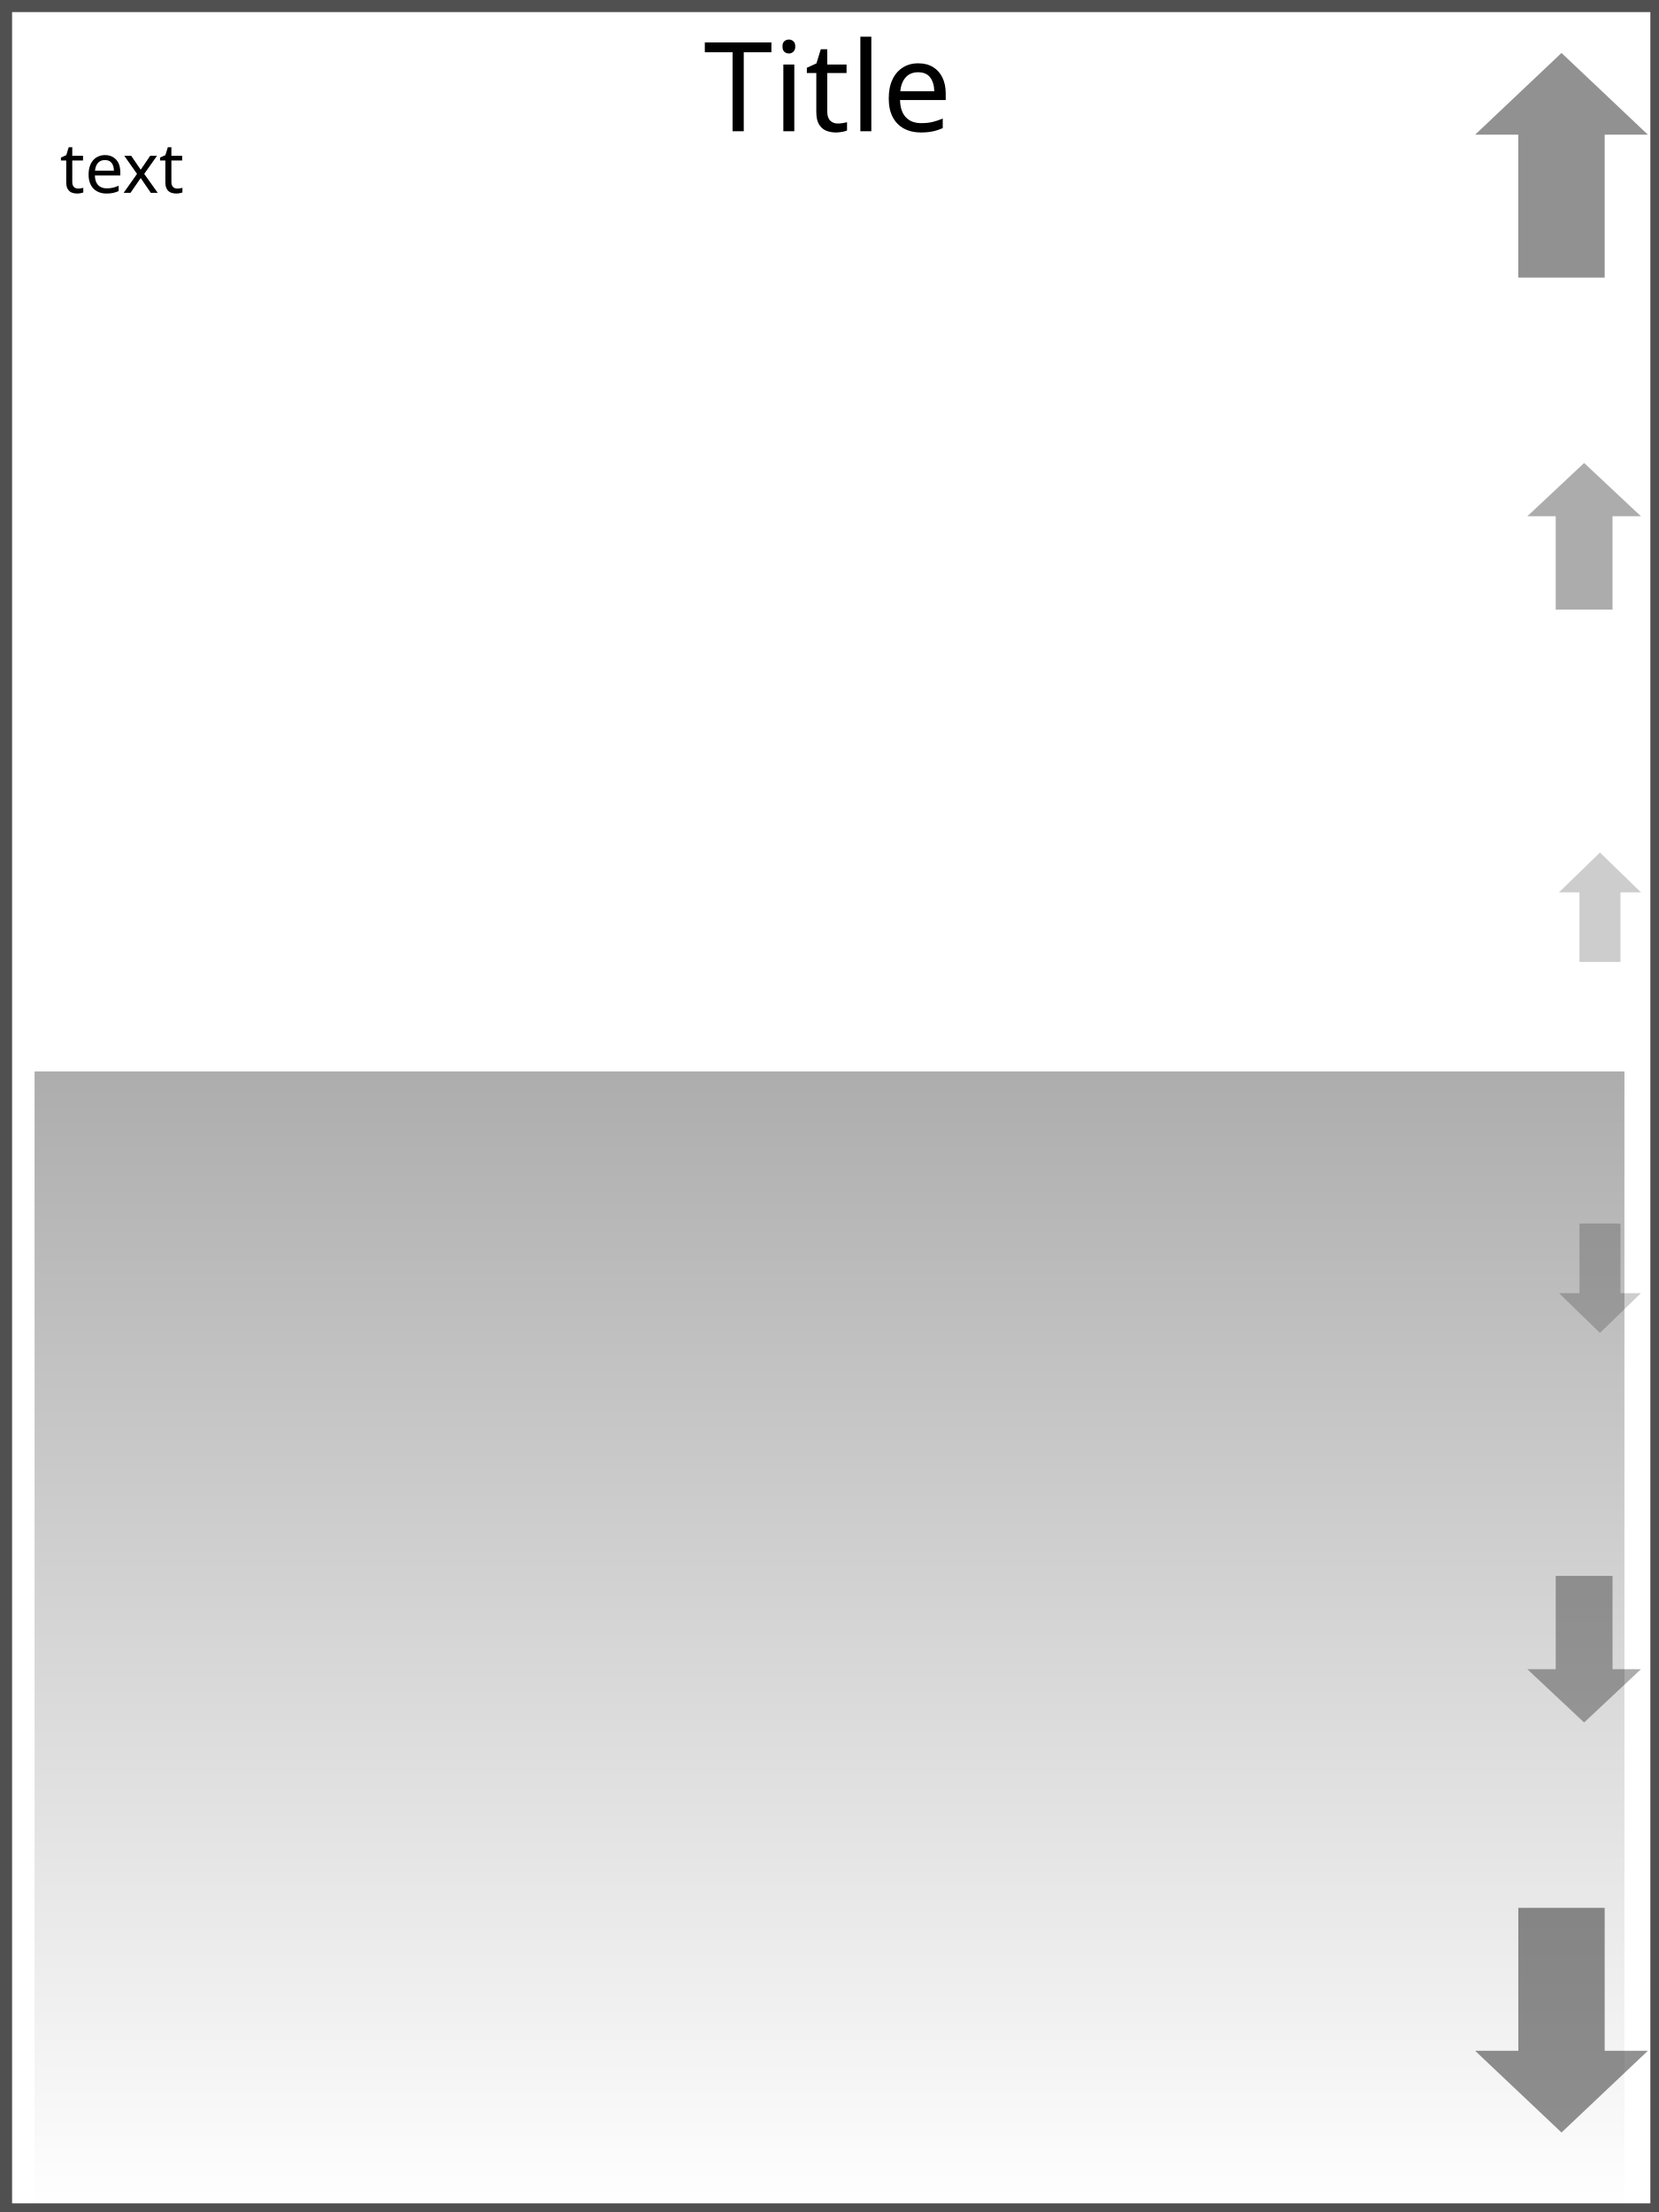
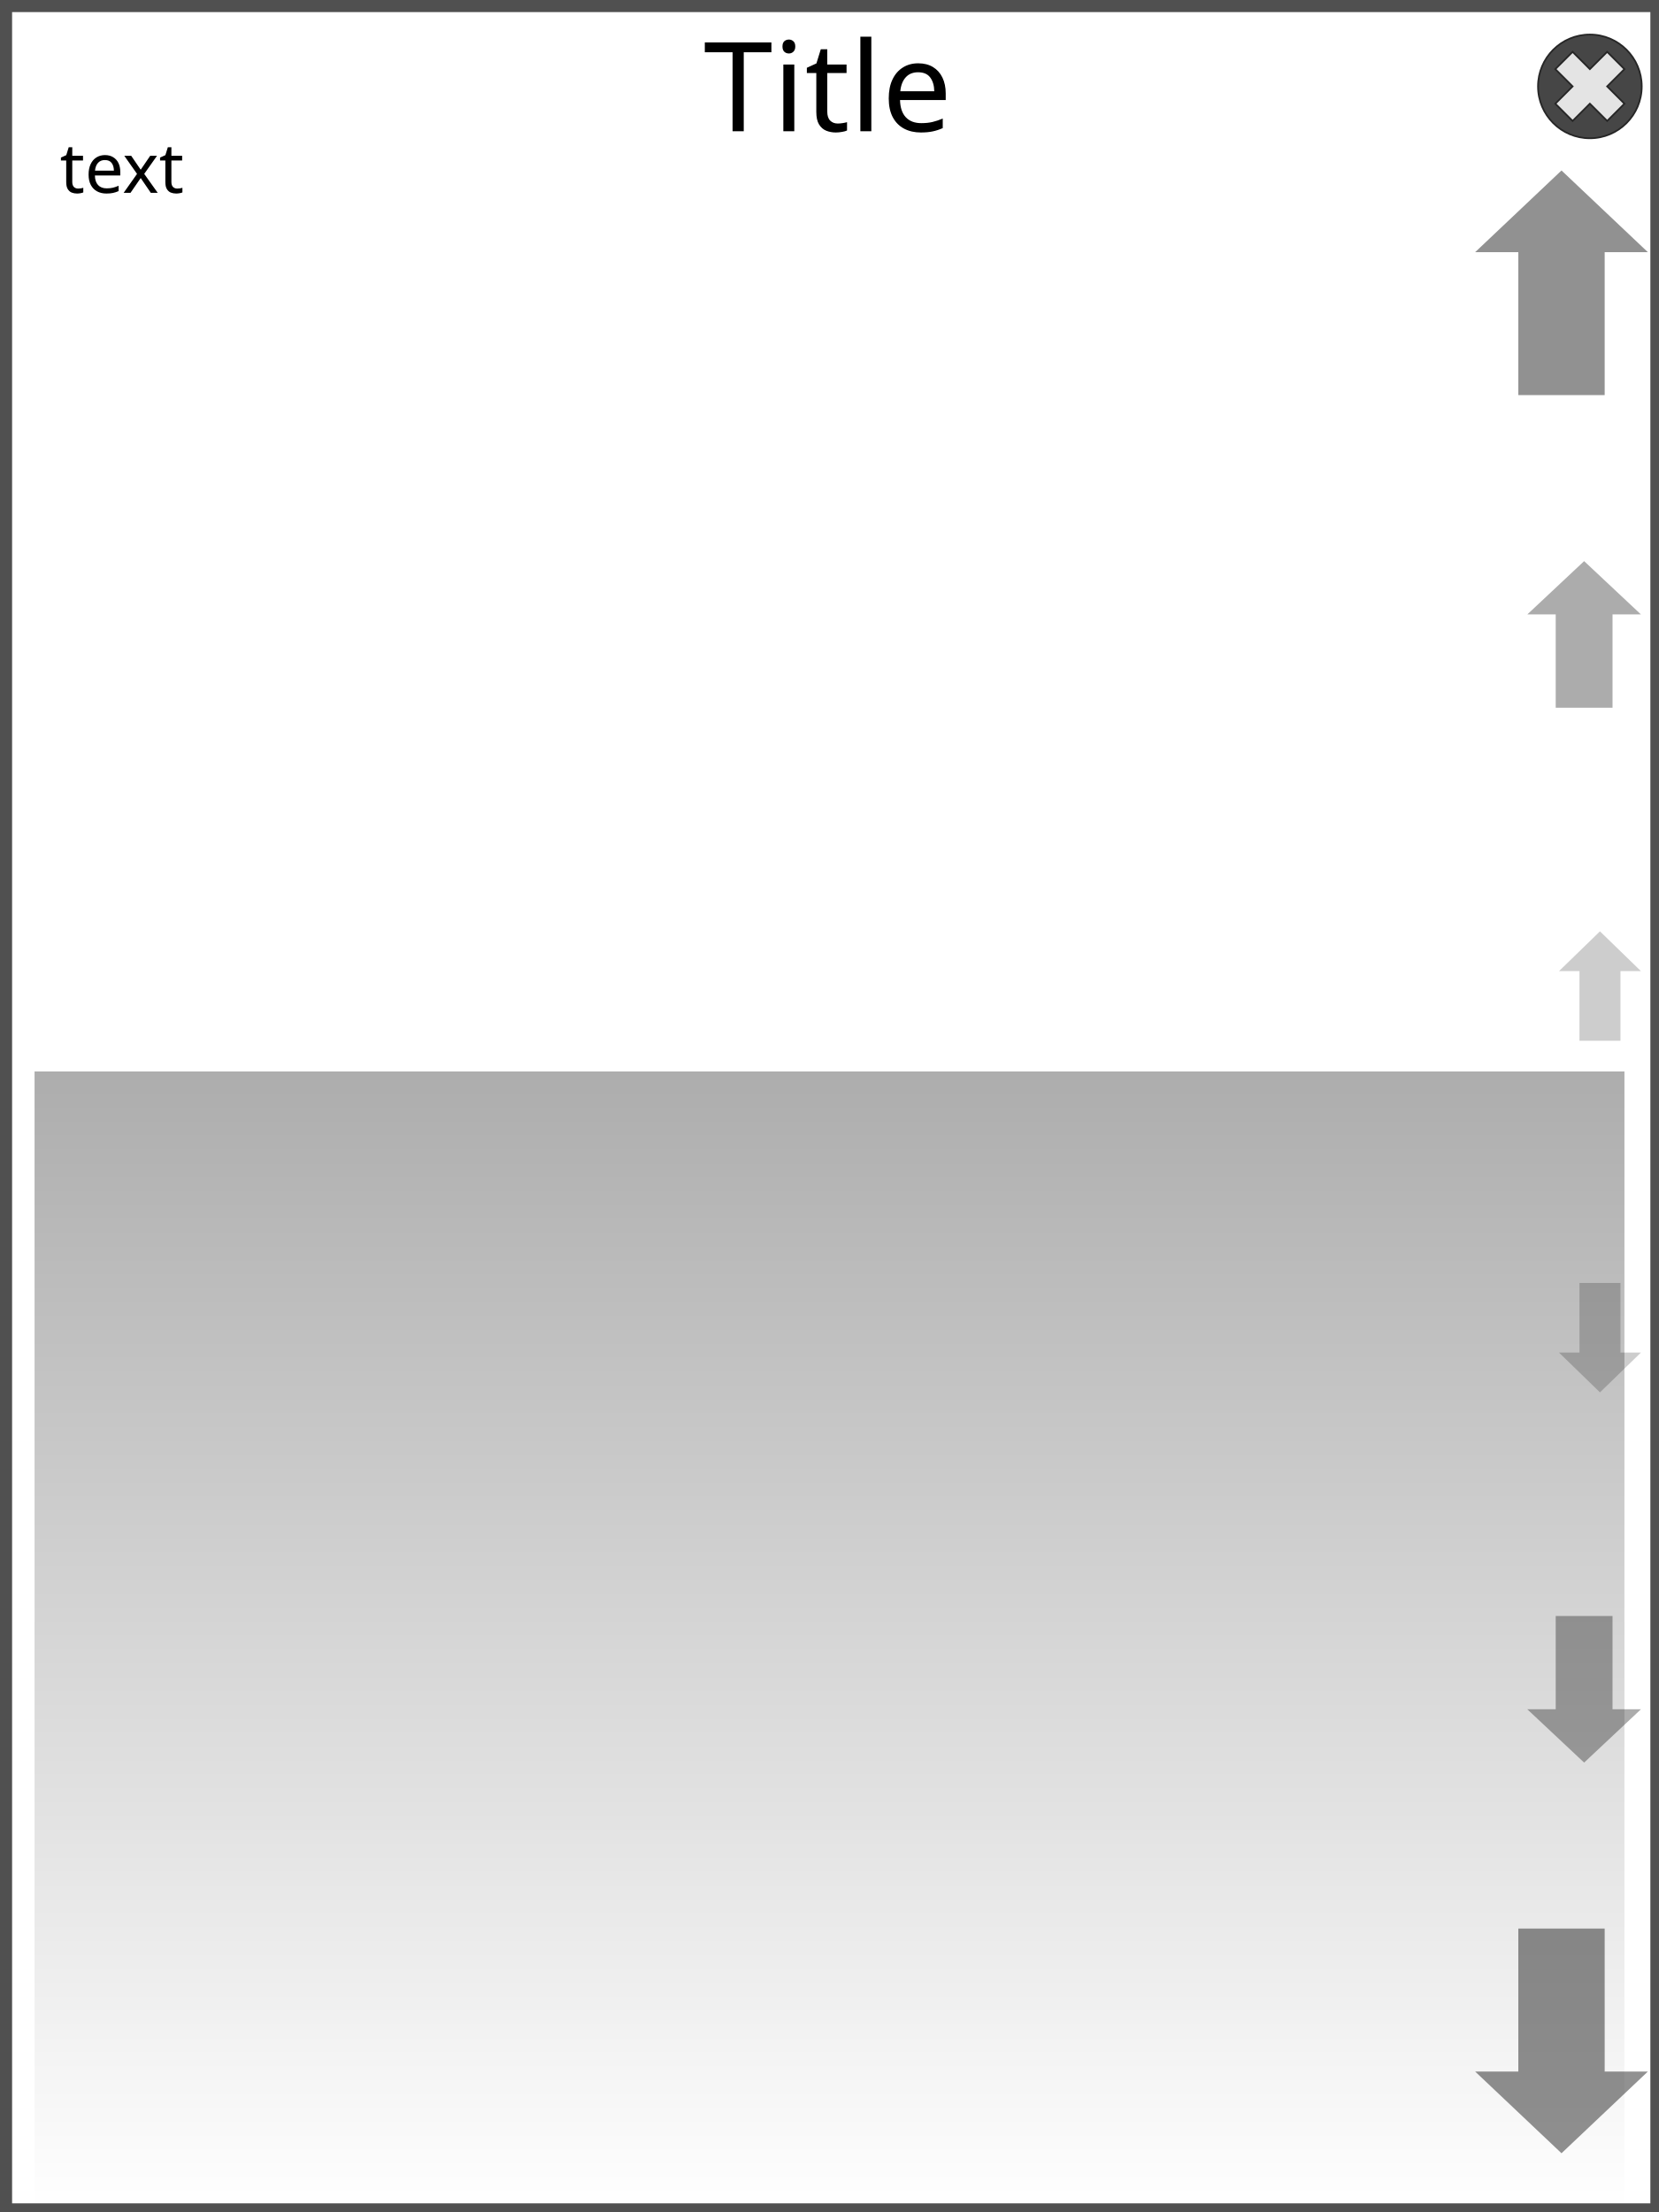
<svg xmlns="http://www.w3.org/2000/svg" xmlns:xlink="http://www.w3.org/1999/xlink" width="480" height="640" id="svg2" version="1.0">
  <defs id="defs4">
    <linearGradient id="linearGradient3175">
      <stop style="stop-color:#000000;stop-opacity:0.322;" offset="0" id="stop3177" />
      <stop style="stop-color:#000000;stop-opacity:0;" offset="1" id="stop3179" />
    </linearGradient>
    <linearGradient xlink:href="#linearGradient3175" id="linearGradient3181" x1="240" y1="310" x2="240" y2="640" gradientUnits="userSpaceOnUse" />
  </defs>
  <g id="layer1">
    <rect style="fill:#ffffff;fill-rule:evenodd;stroke:#505050;stroke-width:6;stroke-linecap:butt;stroke-linejoin:miter;stroke-opacity:1;stroke-miterlimit:4;stroke-dasharray:none" id="rect2383" width="480" height="640" x="0.499" y="0.499" />
    <rect style="fill:url(#linearGradient3181);fill-opacity:1;stroke:none;stroke-opacity:1" id="rect3173" width="460" height="330" x="10" y="310" />
    <text xml:space="preserve" style="font-size:20px;font-style:normal;font-variant:normal;font-weight:normal;font-stretch:normal;fill:#000000;fill-opacity:1;stroke:none;stroke-width:1px;stroke-linecap:butt;stroke-linejoin:miter;stroke-opacity:1;font-family:KacstArt;-inkscape-font-specification:KacstArt" x="17.315" y="55.795" id="text3735">
      <tspan id="tspan3737" x="17.315" y="55.795">text</tspan>
    </text>
    <text xml:space="preserve" style="font-size:36px;font-style:normal;font-variant:normal;font-weight:normal;font-stretch:normal;fill:#000000;fill-opacity:1;stroke:none;stroke-width:1px;stroke-linecap:butt;stroke-linejoin:miter;stroke-opacity:1;font-family:KacstTitle;-inkscape-font-specification:KacstTitle" x="203.568" y="37.973" id="text3739">
      <tspan id="tspan3741" x="203.568" y="37.973">Title</tspan>
    </text>
-     <path style="fill:#000000;fill-opacity:0.431;fill-rule:evenodd;stroke:none;stroke-width:1px;stroke-linecap:butt;stroke-linejoin:miter;stroke-opacity:1" d="M 451.791,617 L 476.774,593.364 L 464.282,593.364 L 464.282,552 L 439.299,552 L 439.299,593.364 L 426.808,593.364 L 451.791,617 z" id="path3747" />
-     <path style="fill:#000000;fill-opacity:0.328;fill-rule:evenodd;stroke:none;stroke-width:1px;stroke-linecap:butt;stroke-linejoin:miter;stroke-opacity:1" d="M 458.336,498.371 L 474.774,482.948 L 466.555,482.948 L 466.555,455.958 L 450.116,455.958 L 450.116,482.948 L 441.897,482.948 L 458.336,498.371 z" id="path2387" />
-     <path style="fill:#000000;fill-opacity:0.198;fill-rule:evenodd;stroke:none;stroke-width:1px;stroke-linecap:butt;stroke-linejoin:miter;stroke-opacity:1" d="M 462.92,385.654 L 474.774,374.144 L 468.847,374.144 L 468.847,354.003 L 456.993,354.003 L 456.993,374.144 L 451.067,374.144 L 462.92,385.654 z" id="path2389" />
-     <path style="fill:#000000;fill-opacity:0.431;fill-rule:evenodd;stroke:none;stroke-width:1px;stroke-linecap:butt;stroke-linejoin:miter;stroke-opacity:1" d="M 451.791,15.321 L 476.774,38.957 L 464.282,38.957 L 464.282,80.321 L 439.299,80.321 L 439.299,38.957 L 426.808,38.957 L 451.791,15.321 z" id="path2397" />
-     <path style="fill:#000000;fill-opacity:0.328;fill-rule:evenodd;stroke:none;stroke-width:1px;stroke-linecap:butt;stroke-linejoin:miter;stroke-opacity:1" d="M 458.336,133.95 L 474.774,149.373 L 466.555,149.373 L 466.555,176.363 L 450.116,176.363 L 450.116,149.373 L 441.897,149.373 L 458.336,133.95 z" id="path2399" />
-     <path style="fill:#000000;fill-opacity:0.198;fill-rule:evenodd;stroke:none;stroke-width:1px;stroke-linecap:butt;stroke-linejoin:miter;stroke-opacity:1" d="M 462.92,246.667 L 474.774,258.176 L 468.847,258.176 L 468.847,278.318 L 456.993,278.318 L 456.993,258.176 L 451.067,258.176 L 462.92,246.667 z" id="path2401" />
+     <path style="fill:#000000;fill-opacity:0.431;fill-rule:evenodd;stroke:none;stroke-width:1px;stroke-linecap:butt;stroke-linejoin:miter;stroke-opacity:1" d="M 451.791,623 L 476.774,599.364 L 464.282,599.364 L 464.282,558 L 439.299,558 L 439.299,599.364 L 426.808,599.364 L 451.791,623 z" id="path3747" />
+     <path style="fill:#000000;fill-opacity:0.328;fill-rule:evenodd;stroke:none;stroke-width:1px;stroke-linecap:butt;stroke-linejoin:miter;stroke-opacity:1" d="M 458.336,509.971 L 474.774,494.548 L 466.555,494.548 L 466.555,467.558 L 450.116,467.558 L 450.116,494.548 L 441.897,494.548 L 458.336,509.971 z" id="path2387" />
+     <path style="fill:#000000;fill-opacity:0.198;fill-rule:evenodd;stroke:none;stroke-width:1px;stroke-linecap:butt;stroke-linejoin:miter;stroke-opacity:1" d="M 462.92,402.854 L 474.774,391.344 L 468.847,391.344 L 468.847,371.203 L 456.993,371.203 L 456.993,391.344 L 451.067,391.344 L 462.92,402.854 z" id="path2389" />
+     <path style="fill:#000000;fill-opacity:0.431;fill-rule:evenodd;stroke:none;stroke-width:1px;stroke-linecap:butt;stroke-linejoin:miter;stroke-opacity:1" d="M 451.791,49.321 L 476.774,72.957 L 464.282,72.957 L 464.282,114.321 L 439.299,114.321 L 439.299,72.957 L 426.808,72.957 L 451.791,49.321 z" id="path2397" />
+     <path style="fill:#000000;fill-opacity:0.328;fill-rule:evenodd;stroke:none;stroke-width:1px;stroke-linecap:butt;stroke-linejoin:miter;stroke-opacity:1" d="M 458.336,162.35 L 474.774,177.773 L 466.555,177.773 L 466.555,204.763 L 450.116,204.763 L 450.116,177.773 L 441.897,177.773 L 458.336,162.35 z" id="path2399" />
+     <path style="fill:#000000;fill-opacity:0.198;fill-rule:evenodd;stroke:none;stroke-width:1px;stroke-linecap:butt;stroke-linejoin:miter;stroke-opacity:1" d="M 462.92,269.467 L 474.774,280.976 L 468.847,280.976 L 468.847,301.118 L 456.993,301.118 L 456.993,280.976 L 451.067,280.976 L 462.92,269.467 z" id="path2401" />
+     <g id="g3215" transform="matrix(0.5,0,0,0.5,360,-50)" style="opacity:0.85">
+       <path d="M 230,150 A 30,30 0 1 1 170,150 A 30,30 0 1 1 230,150 z" id="path3213" style="fill:#000000;fill-opacity:0.851;stroke:#000000;stroke-opacity:1" />
+       <path id="path3183" d="M 180,140 L 190,150 L 180,160 L 190,170 L 200,160 L 210,170 L 220,160 L 210,150 L 220,140 L 210,130 L 200,140 L 190,130 L 180,140 z" style="fill:#ffffff;fill-opacity:0.851;fill-rule:evenodd;stroke:#000000;stroke-width:1px;stroke-linecap:butt;stroke-linejoin:miter;stroke-opacity:1" />
+     </g>
  </g>
</svg>
